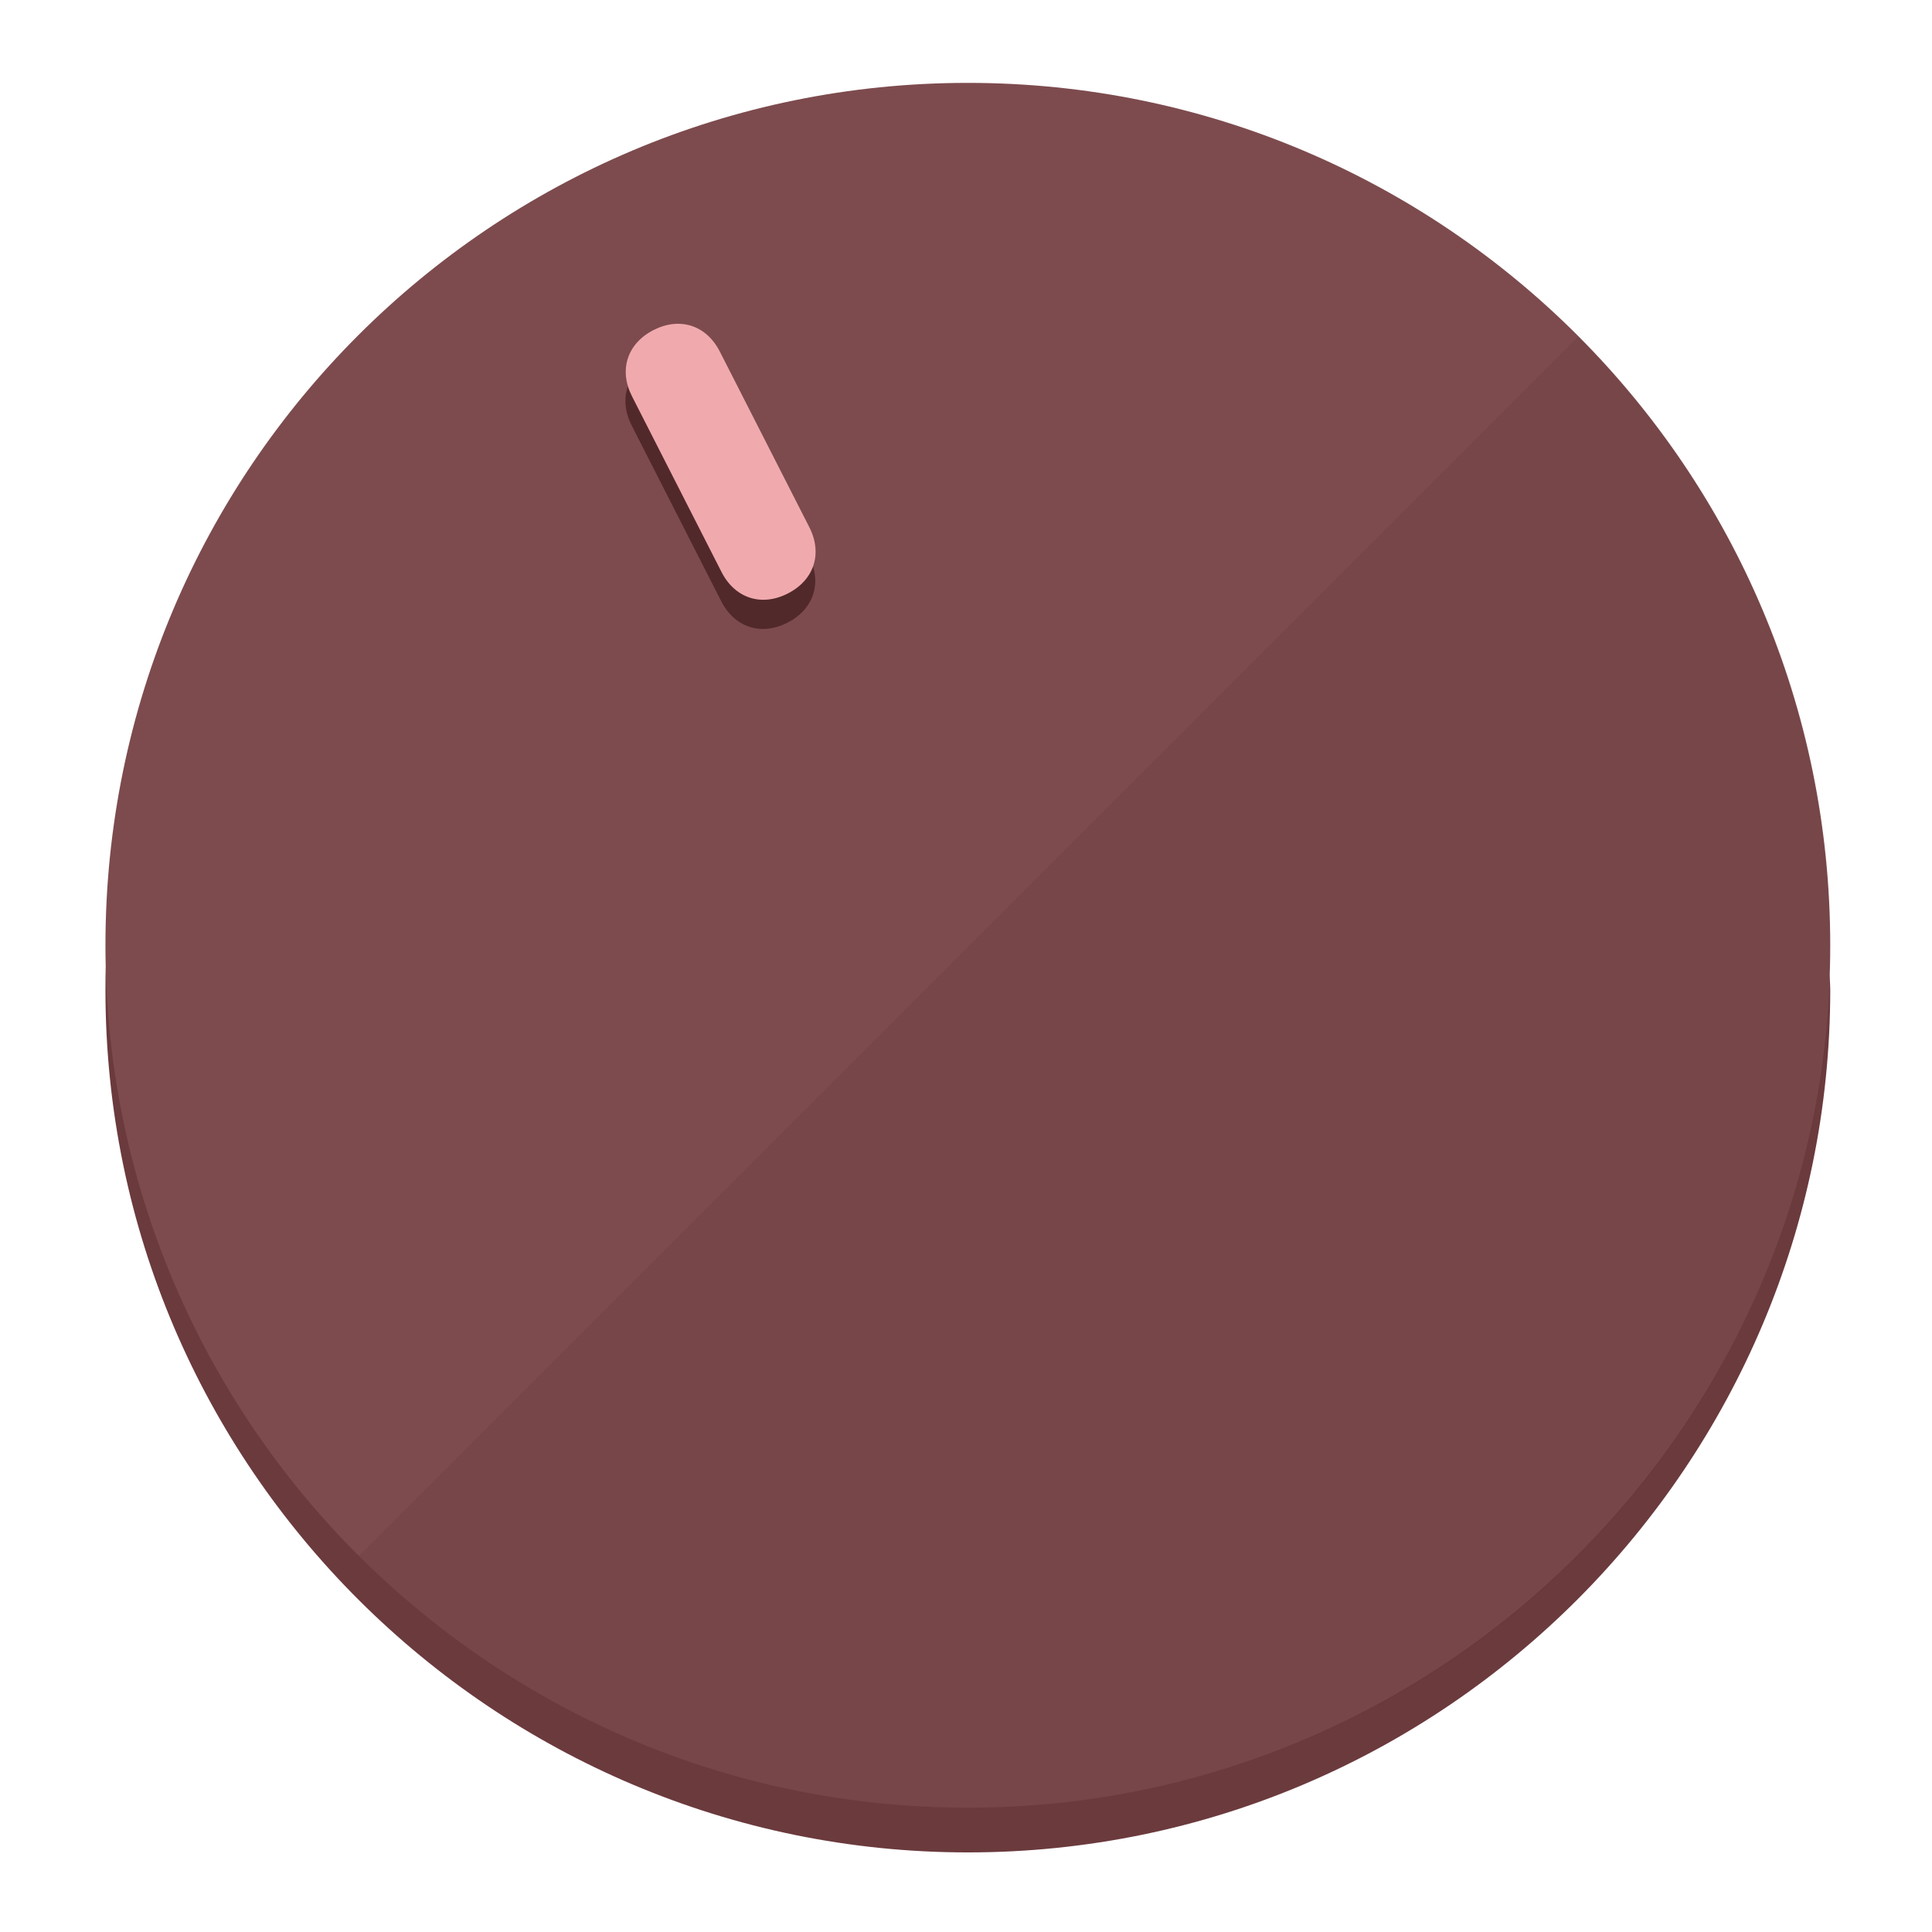
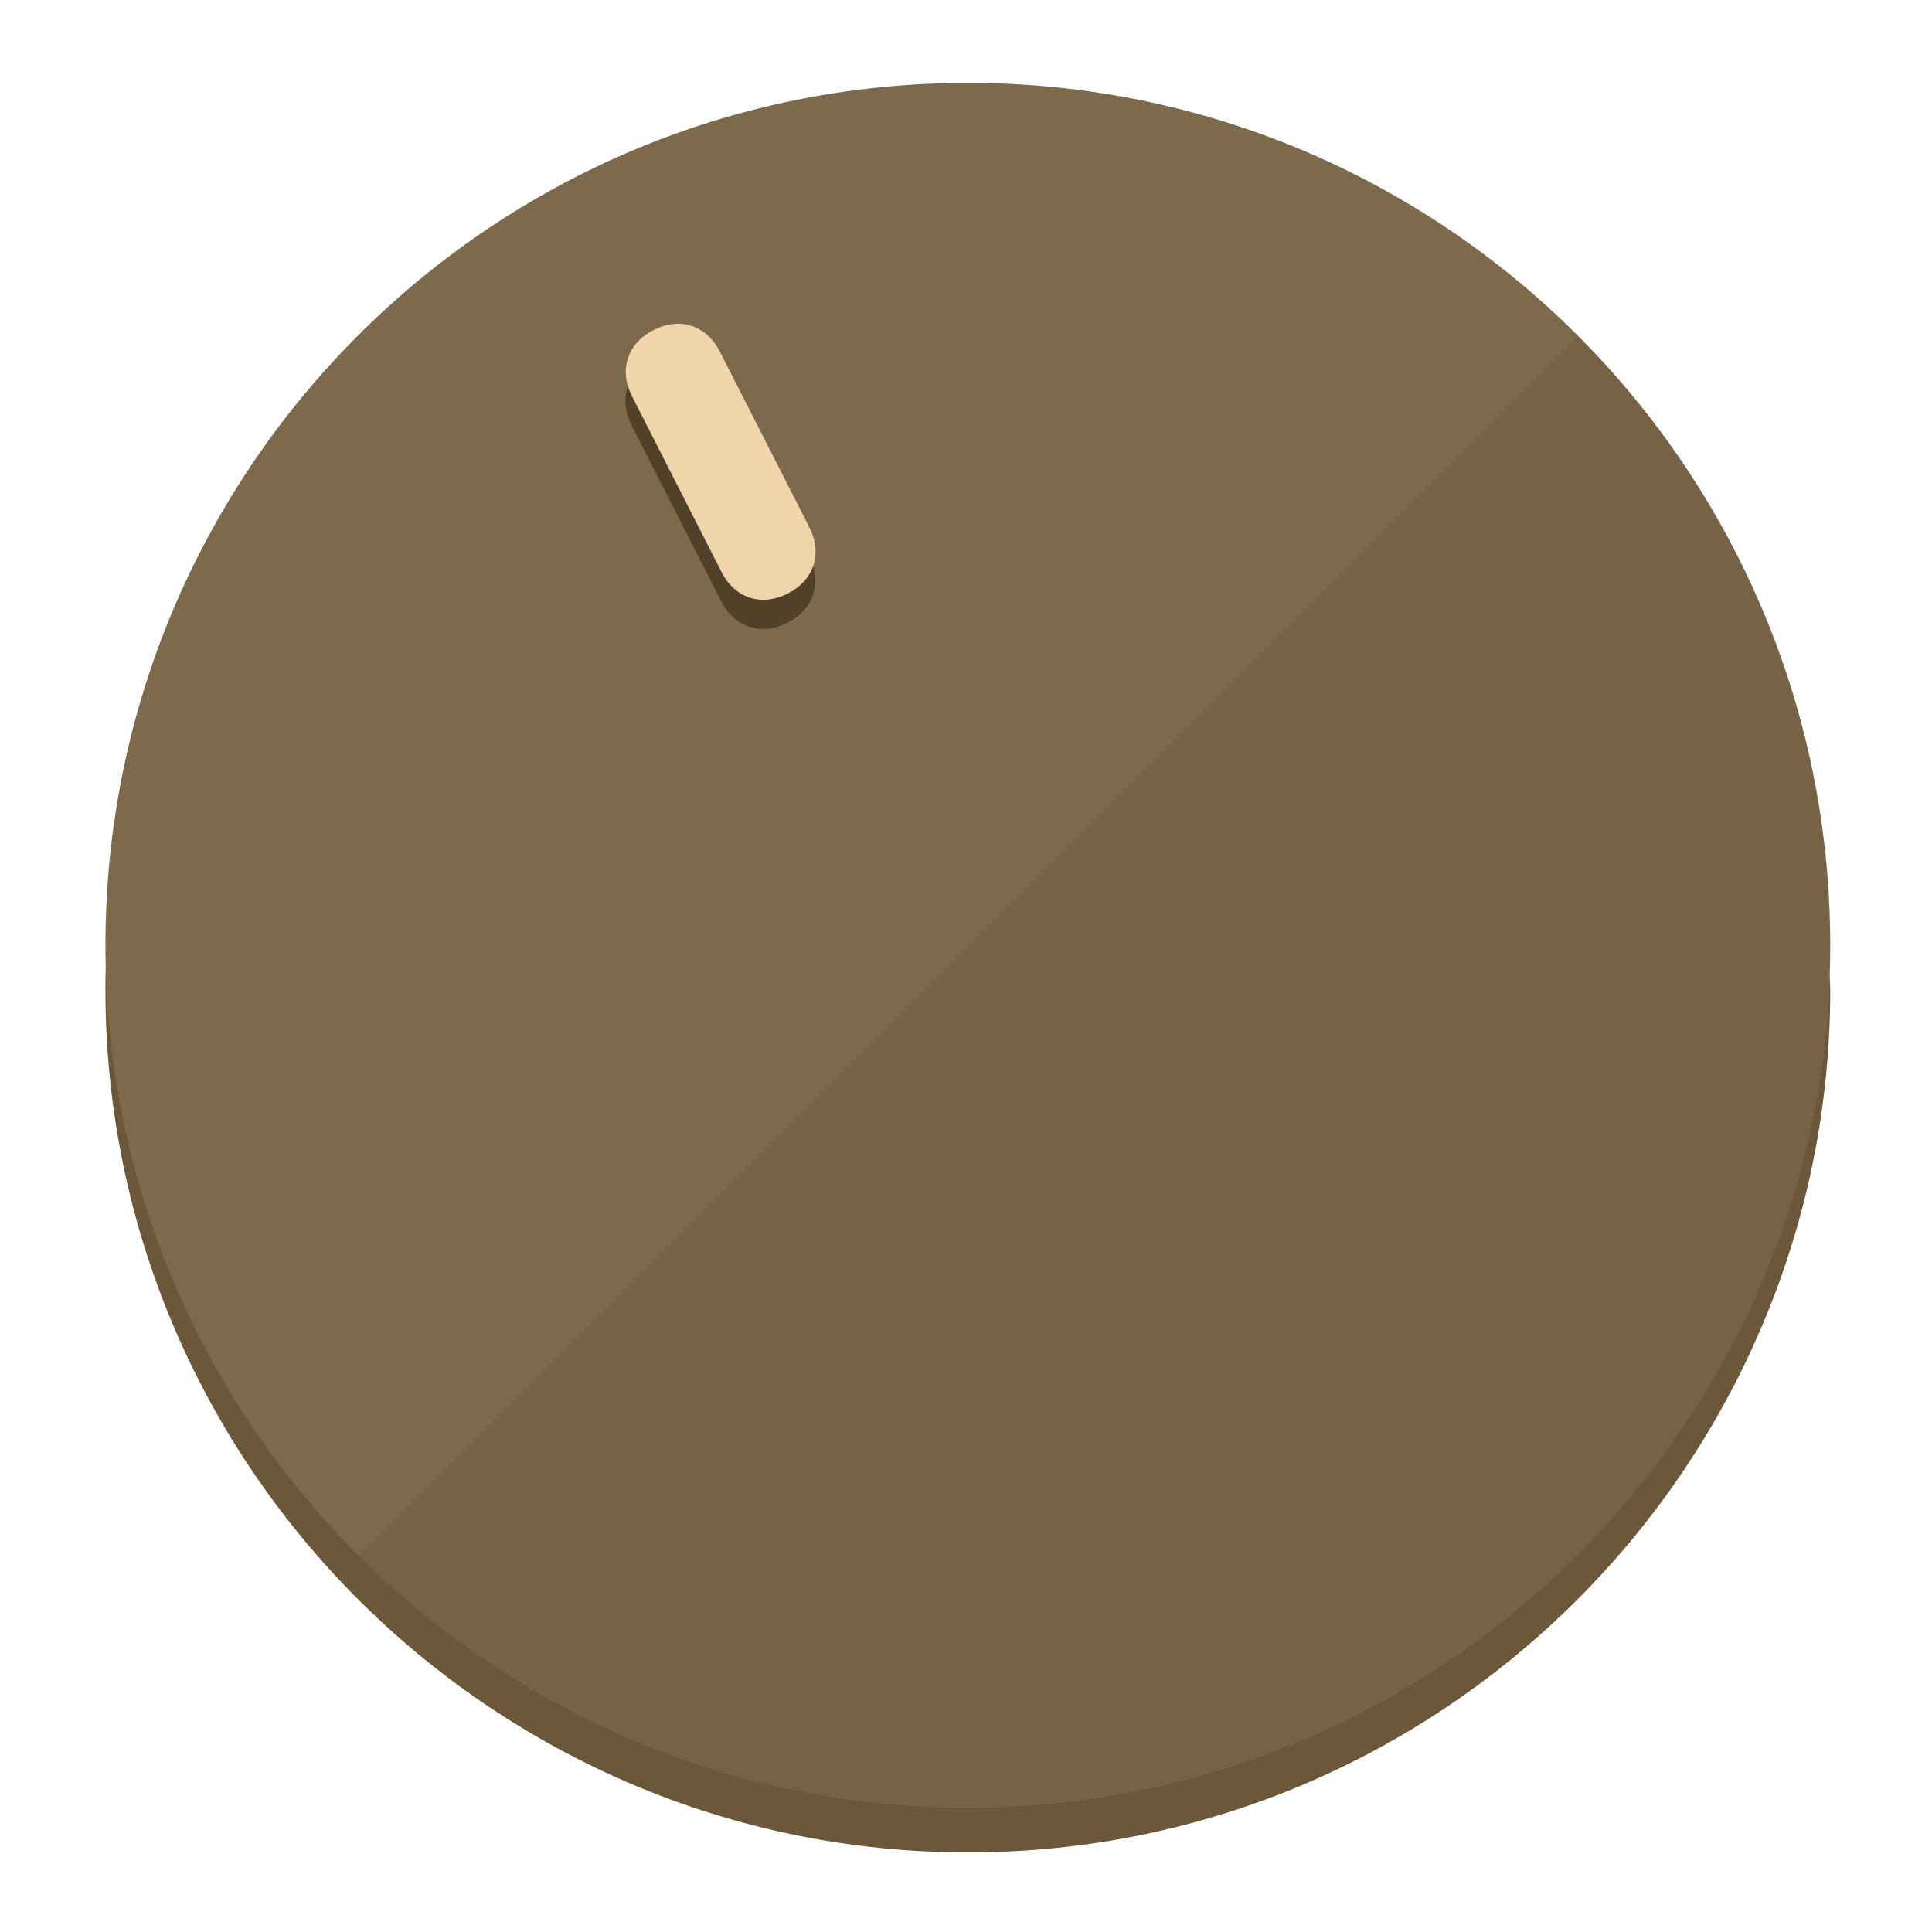
<svg xmlns="http://www.w3.org/2000/svg" height="120px" width="120px" version="1.1" id="Layer_1" viewBox="0 0 496.8 496.8" xml:space="preserve">
  <defs id="defs23" />
  <g id="g3158">
-     <path style="display:inline;fill:#6B3A3D;fill-opacity:1;stroke-width:1.584" d="m 248.875,445.92 c 116.582,0 212.89,-91.238 220.493,-205.286 0,5.069 1.267,8.87 1.267,13.939 0,121.651 -98.842,221.76 -221.76,221.76 -121.651,0 -221.76,-98.842 -221.76,-221.76 0,-5.069 0,-8.87 1.267,-13.939 7.603,114.048 103.91,205.286 220.493,205.286 z" id="path8" />
-     <circle style="display:inline;fill:#7D4B4E;fill-opacity:1;stroke-width:1.584" cx="248.875" cy="243.071" r="221.76" id="circle12" />
-     <path style="display:inline;fill:#52292B;fill-opacity:0.154;stroke-width:1.587" d="m 405.744,86.606 c 86.308,86.308 86.308,227.193 0,313.5 -86.308,86.308 -227.193,86.308 -313.5,0" id="path14" />
+     <path style="display:inline;fill:#6B573A;fill-opacity:1;stroke-width:1.584" d="m 248.875,445.92 c 116.582,0 212.89,-91.238 220.493,-205.286 0,5.069 1.267,8.87 1.267,13.939 0,121.651 -98.842,221.76 -221.76,221.76 -121.651,0 -221.76,-98.842 -221.76,-221.76 0,-5.069 0,-8.87 1.267,-13.939 7.603,114.048 103.91,205.286 220.493,205.286 z" id="path8" />
+     <circle style="display:inline;fill:#7D694B;fill-opacity:1;stroke-width:1.584" cx="248.875" cy="243.071" r="221.76" id="circle12" />
+     <path style="display:inline;fill:#524129;fill-opacity:0.154;stroke-width:1.587" d="m 405.744,86.606 c 86.308,86.308 86.308,227.193 0,313.5 -86.308,86.308 -227.193,86.308 -313.5,0" id="path14" />
  </g>
  <g id="g3198">
    <circle style="display:none;fill:#000000;fill-opacity:0;stroke-width:1.584" cx="110.802" cy="329.835" r="221.76" id="circle12-3" transform="rotate(-27)" />
-     <path style="display:inline;fill:#52292B;fill-opacity:1;stroke-width:1.584" d="m 208.027,143.077 c 3.452,6.774 1.237,13.592 -5.538,17.044 v 0 c -6.775,3.452 -13.592,1.237 -17.044,-5.538 l -23.012,-45.163 c -3.452,-6.775 -1.237,-13.592 5.538,-17.044 v 0 c 6.774,-3.452 13.592,-1.237 17.044,5.538 z" id="path3789" />
-     <path style="display:inline;fill:#F0AAAE;stroke-width:1.584" d="m 208.113,135.571 c 3.452,6.775 1.237,13.592 -5.538,17.044 v 0 c -6.774,3.452 -13.592,1.237 -17.044,-5.538 l -23.012,-45.163 c -3.452,-6.775 -1.237,-13.592 5.538,-17.044 v 0 c 6.775,-3.452 13.592,-1.237 17.044,5.538 z" id="path915" />
+     <path style="display:inline;fill:#524129;fill-opacity:1;stroke-width:1.584" d="m 208.027,143.077 c 3.452,6.774 1.237,13.592 -5.538,17.044 v 0 c -6.775,3.452 -13.592,1.237 -17.044,-5.538 l -23.012,-45.163 c -3.452,-6.775 -1.237,-13.592 5.538,-17.044 v 0 c 6.774,-3.452 13.592,-1.237 17.044,5.538 z" id="path3789" />
+     <path style="display:inline;fill:#F0D4AA;stroke-width:1.584" d="m 208.113,135.571 c 3.452,6.775 1.237,13.592 -5.538,17.044 v 0 c -6.774,3.452 -13.592,1.237 -17.044,-5.538 l -23.012,-45.163 c -3.452,-6.775 -1.237,-13.592 5.538,-17.044 v 0 c 6.775,-3.452 13.592,-1.237 17.044,5.538 z" id="path915" />
  </g>
</svg>
